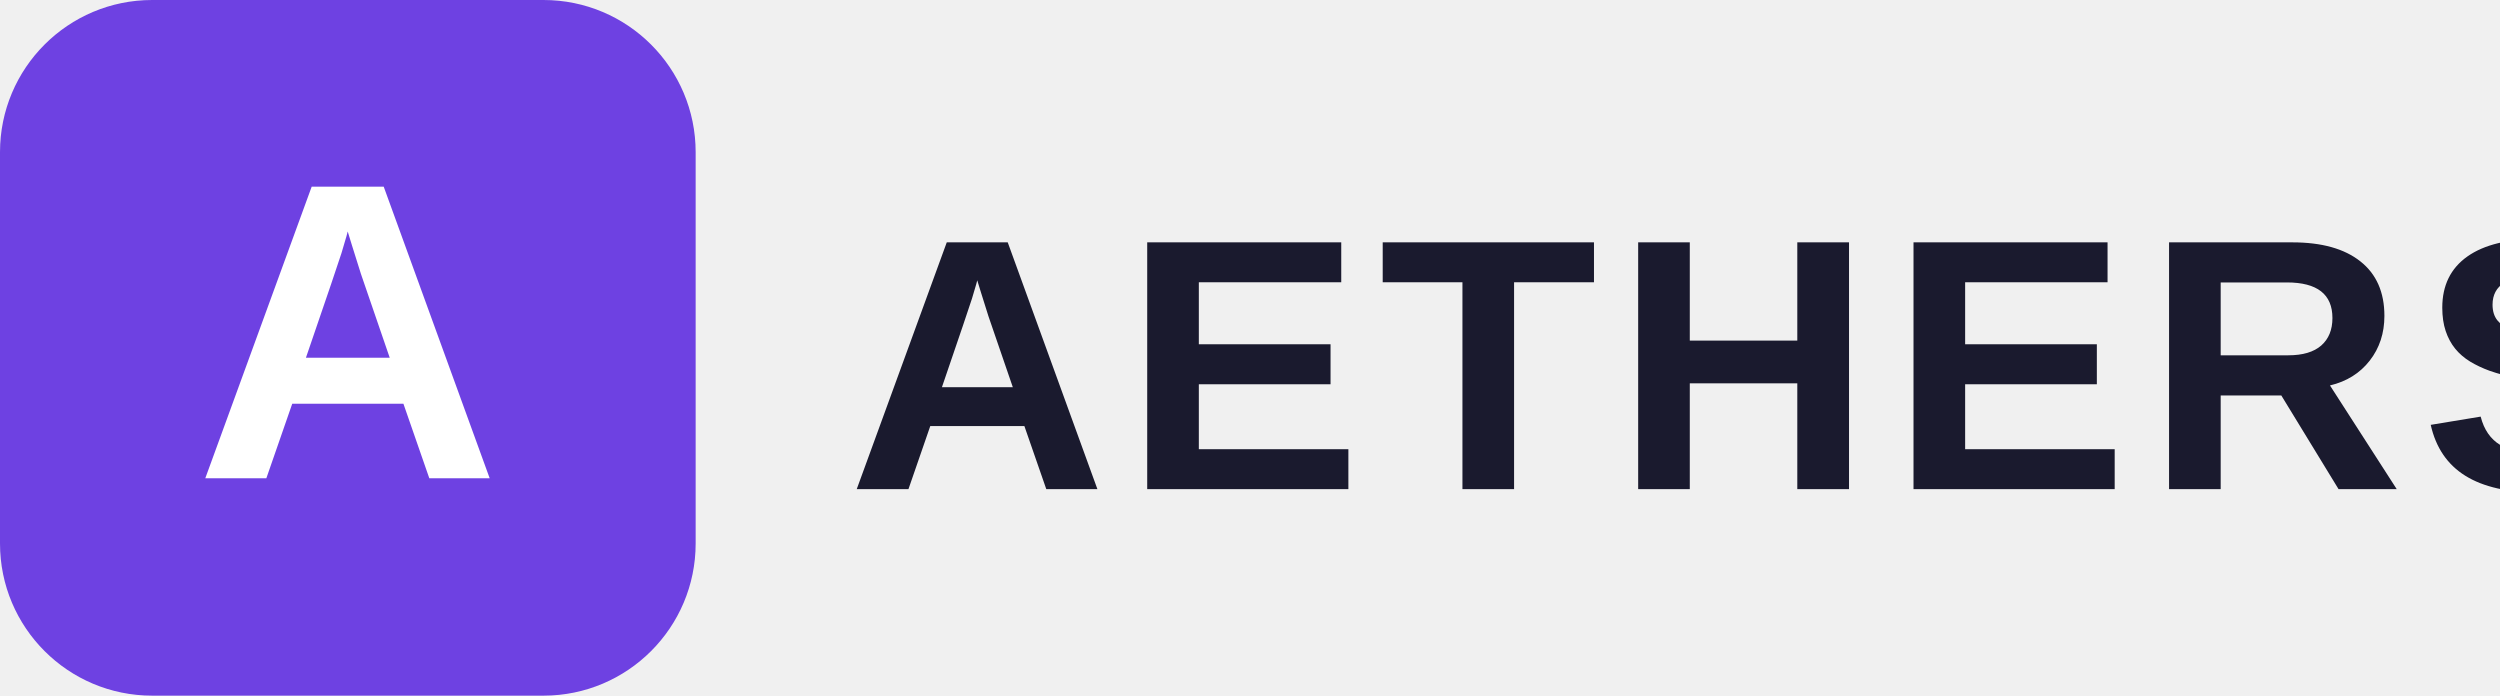
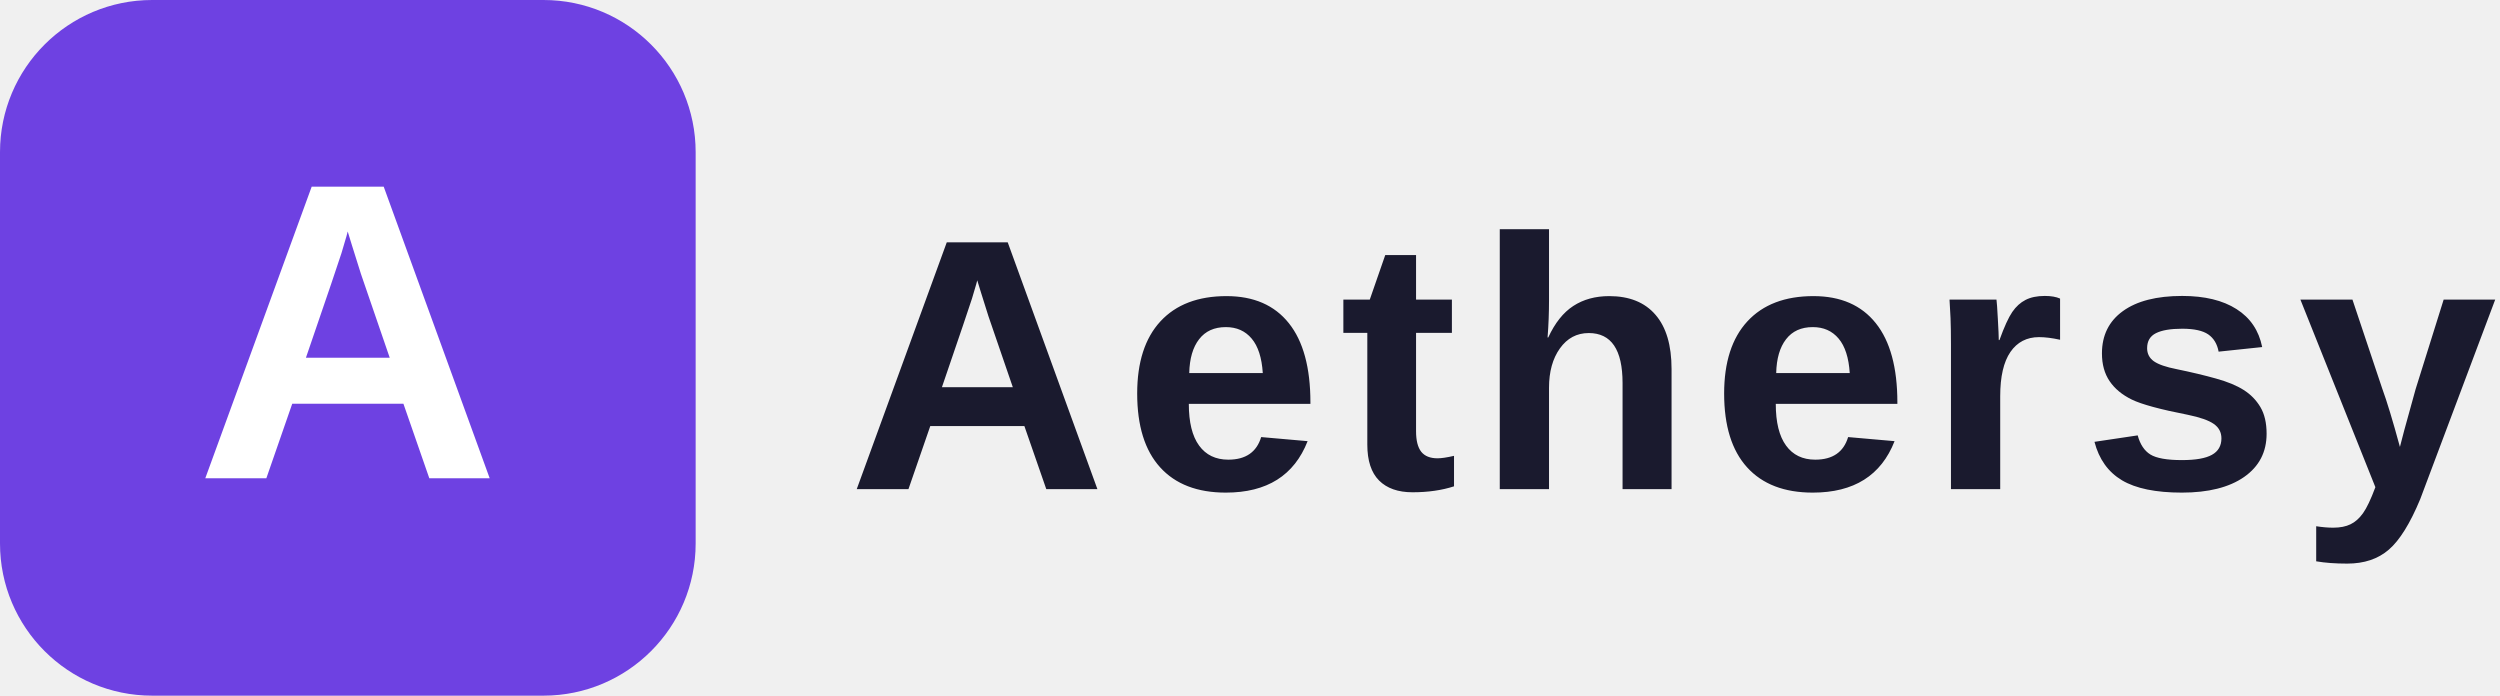
- <svg xmlns="http://www.w3.org/2000/svg" viewBox="0 0 460 128" width="460" height="128" role="img" aria-label="AETHERSY">
+ <svg xmlns="http://www.w3.org/2000/svg" viewBox="0 0 460 128" width="460" height="128" role="img" aria-label="Aethersy">
  <rect x="0" y="0" width="128" height="128" rx="28" fill="#6e41e2" />
  <text x="64" y="88" font-family="Arial, Helvetica, sans-serif" font-size="78" font-weight="700" fill="#ffffff" text-anchor="middle">A</text>
-   <text x="156" y="90" font-family="Arial, Helvetica, sans-serif" font-size="66" font-weight="700" fill="#1a1a2e" letter-spacing="3">AETHERSY</text>
+   <text x="156" y="90" font-family="Arial, Helvetica, sans-serif" font-size="66" font-weight="700" fill="#1a1a2e" letter-spacing="3">Aethersy</text>
</svg>
